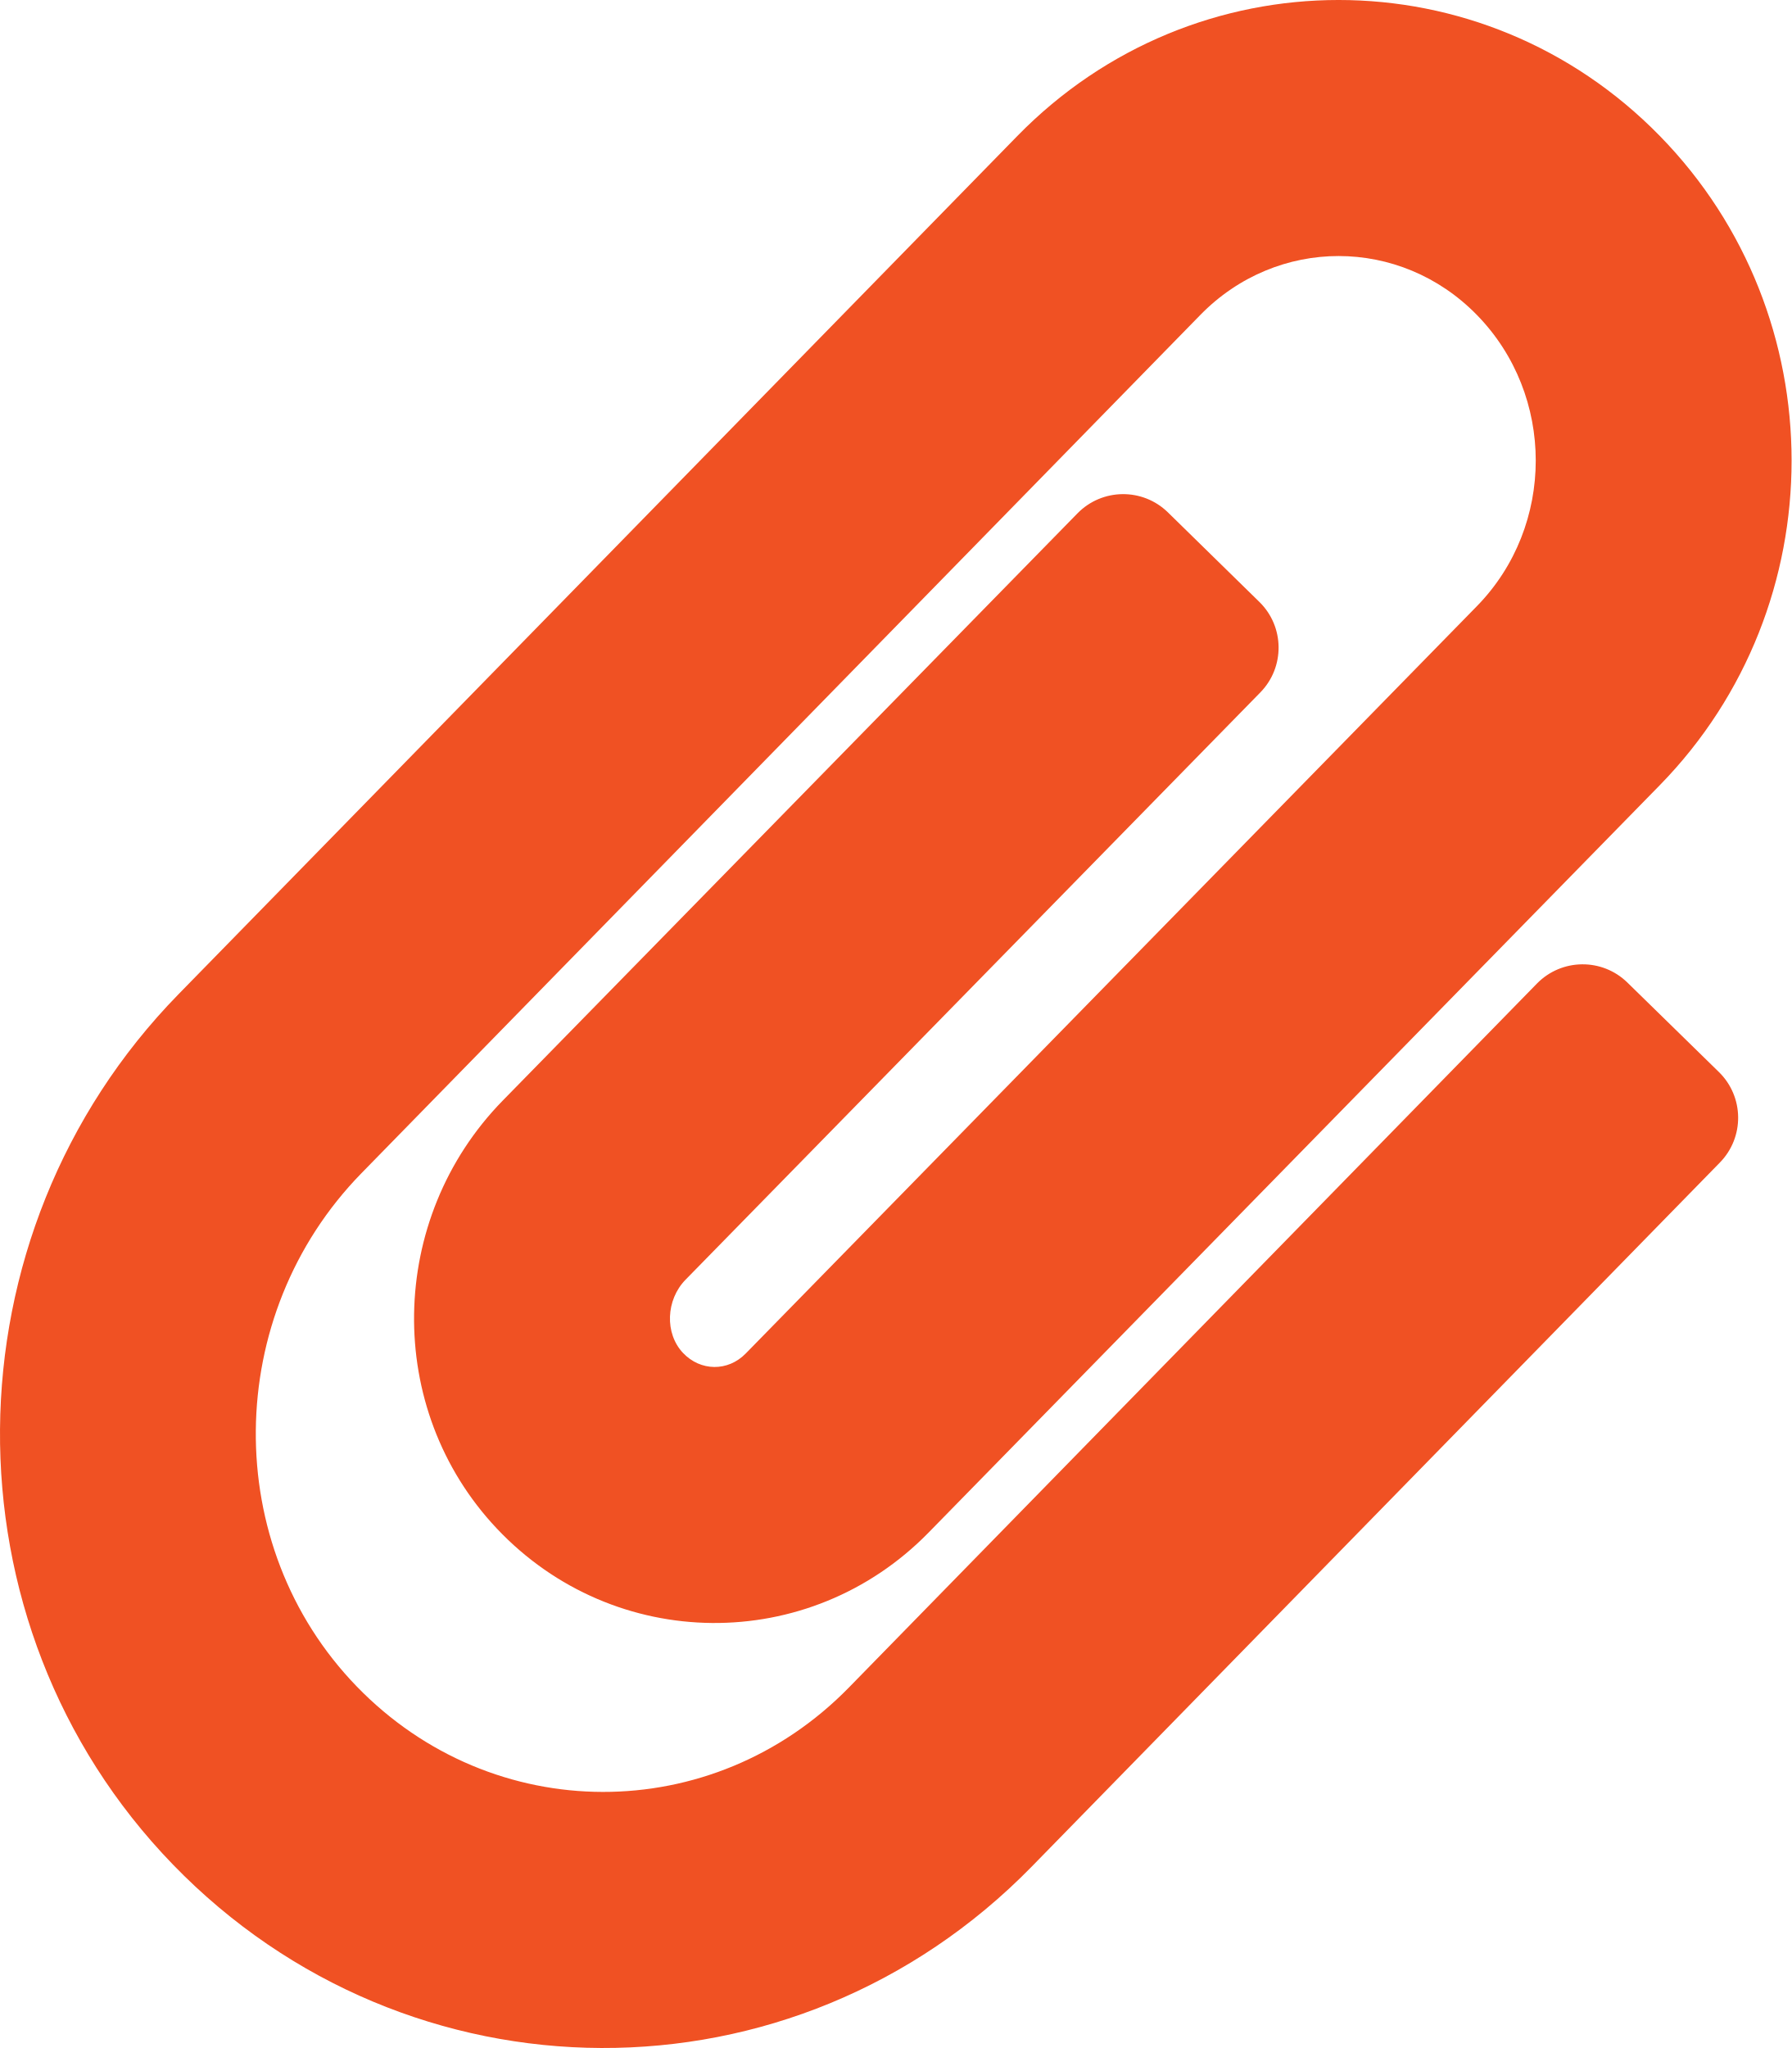
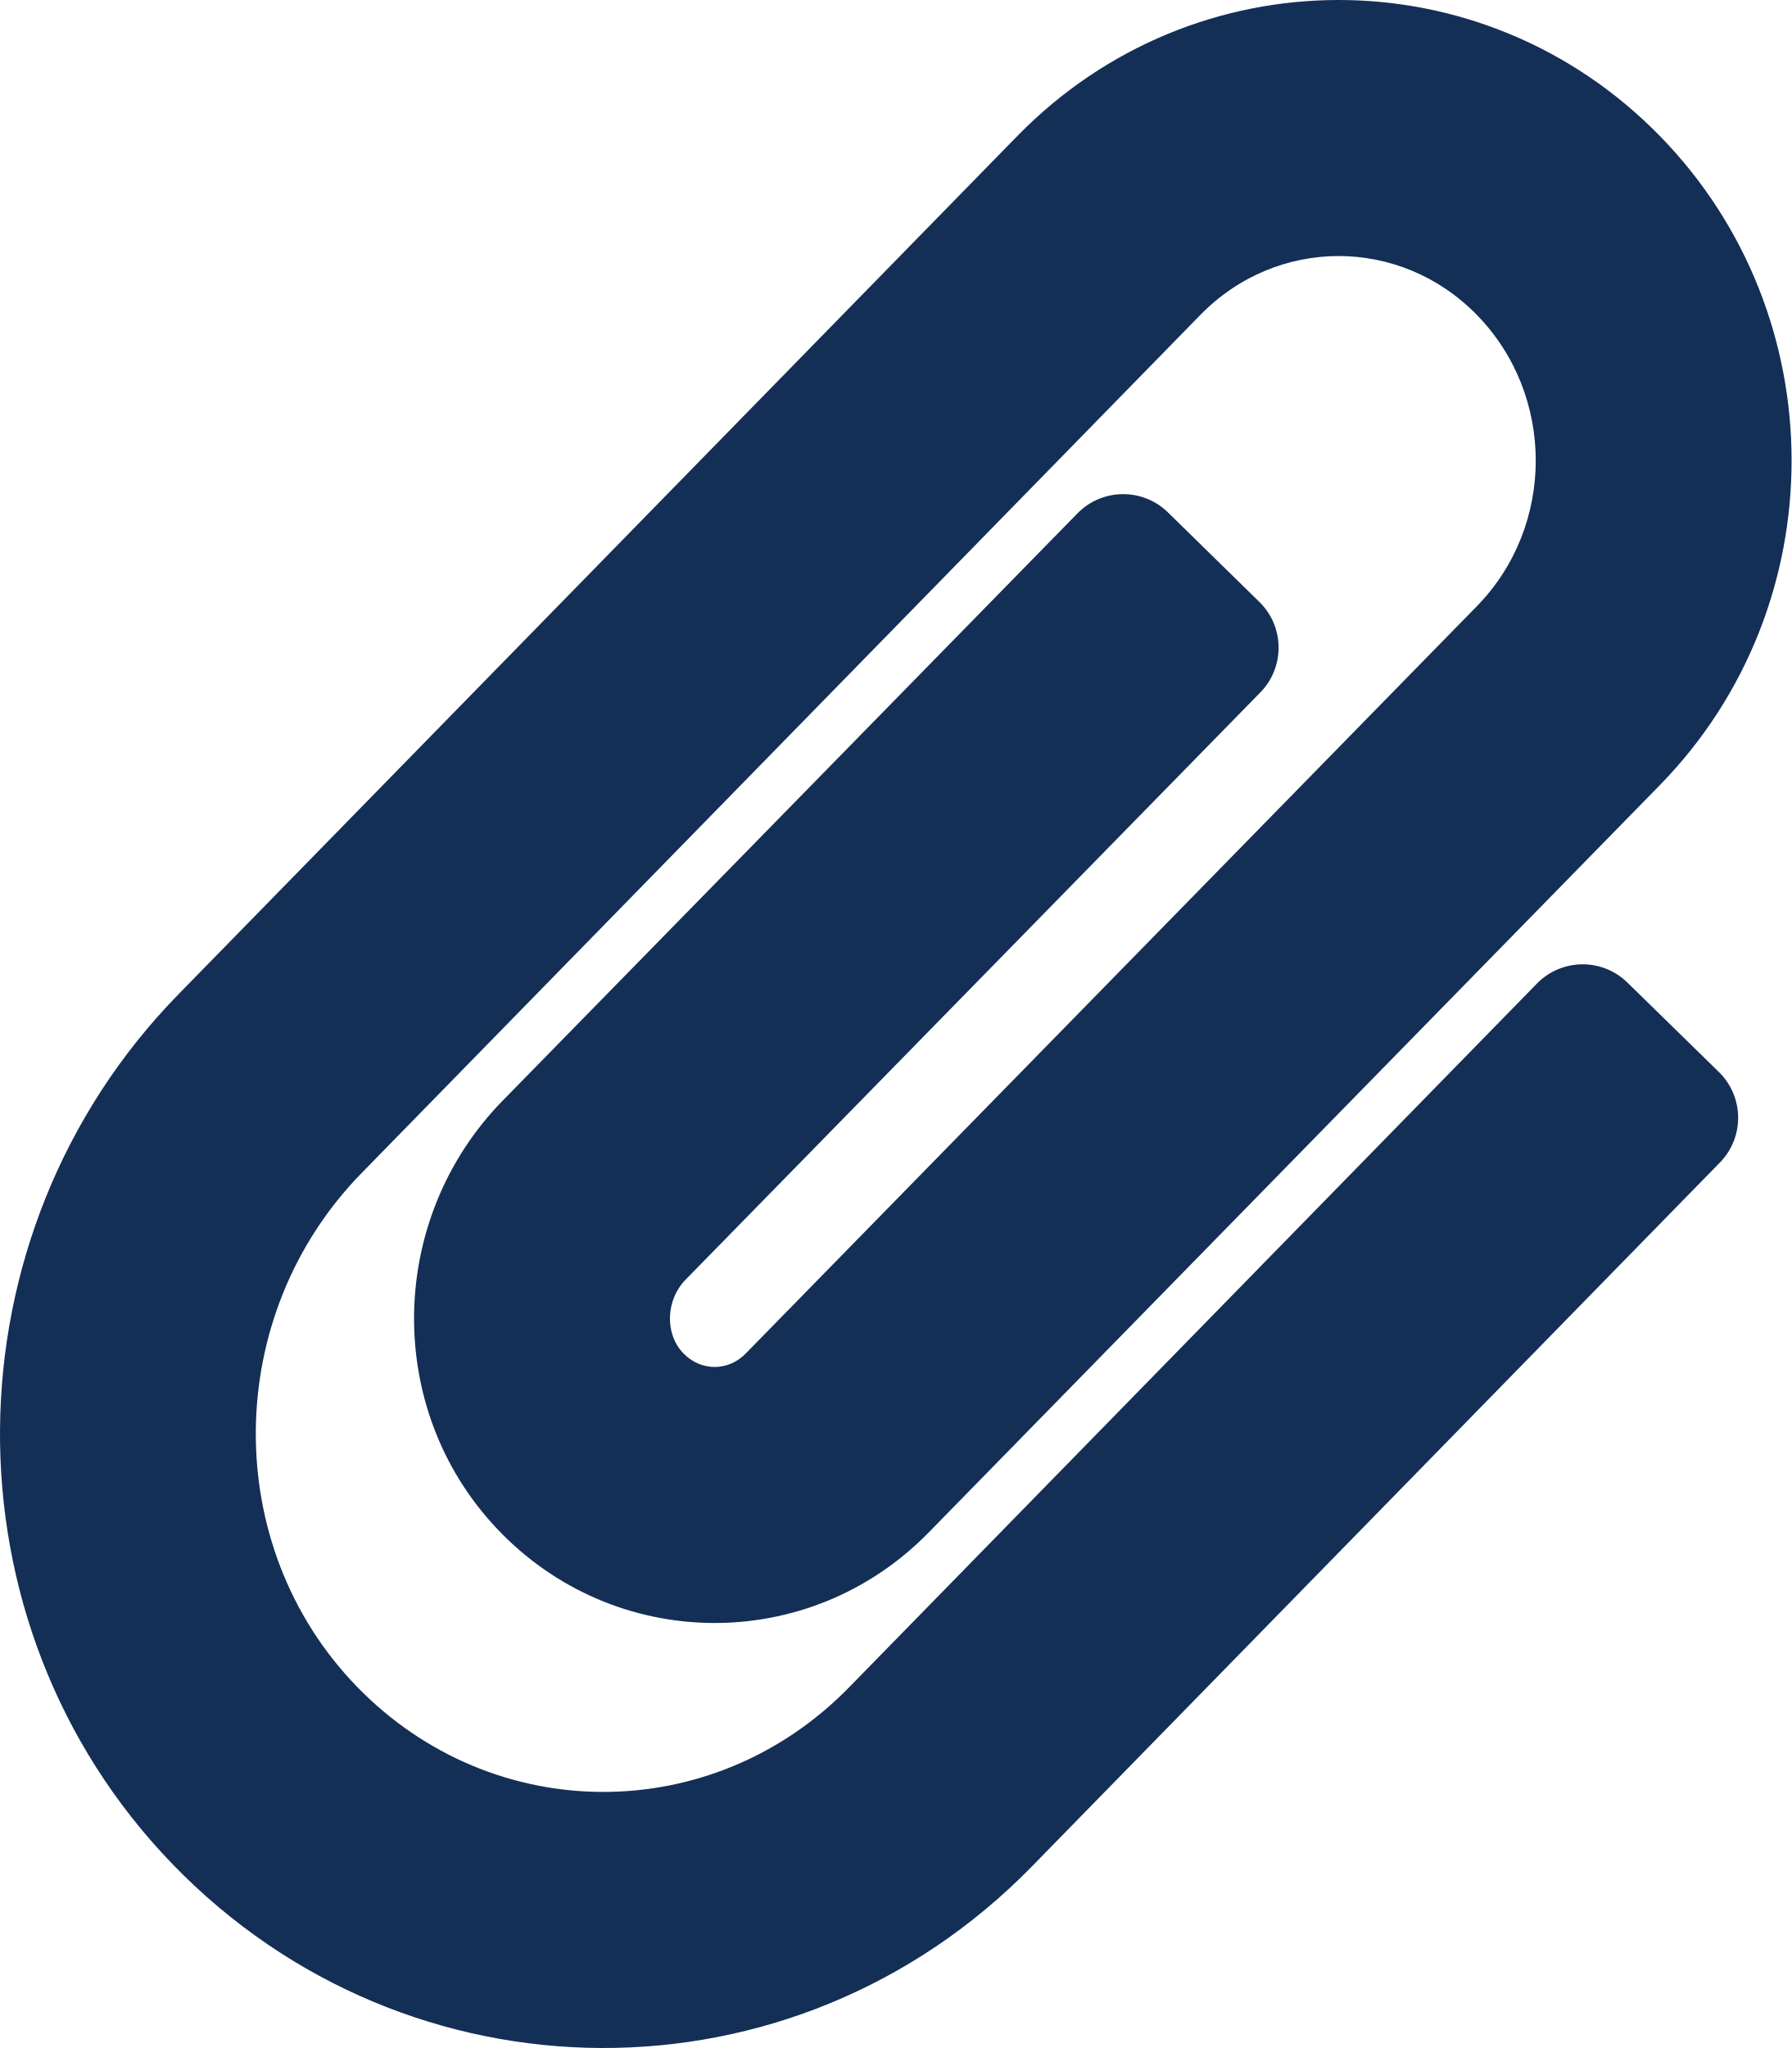
<svg xmlns="http://www.w3.org/2000/svg" viewBox="0 0 448 512">
  <defs>
    <style>
			.icon-fill {
- 				fill: #f05123;
+ 				fill: #142f56;
				opacity: 1;
			}
		</style>
  </defs>
  <path class="icon-fill" d="M43.246 466.142c-58.43-60.289-57.341-157.511 1.386-217.581L254.392 34c44.316-45.332 116.351-45.336 160.671 0 43.89 44.894 43.943 117.329 0 162.276L232.214 383.128c-29.855 30.537-78.633 30.111-107.982-.998-28.275-29.97-27.368-77.473 1.452-106.953l143.743-146.835c6.182-6.314 16.312-6.422 22.626-.241l22.861 22.379c6.315 6.182 6.422 16.312.241 22.626L171.427 319.927c-4.932 5.045-5.236 13.428-.648 18.292 4.372 4.634 11.245 4.711 15.688.165l182.849-186.851c19.613-20.062 19.613-52.725-.011-72.798-19.189-19.627-49.957-19.637-69.154 0L90.39 293.295c-34.763 35.56-35.299 93.12-1.191 128.313 34.01 35.093 88.985 35.137 123.058.286l172.06-175.999c6.177-6.319 16.307-6.433 22.626-.256l22.877 22.364c6.319 6.177 6.434 16.307.256 22.626l-172.06 175.998c-59.576 60.938-155.943 60.216-214.77-.485z" />
</svg>
